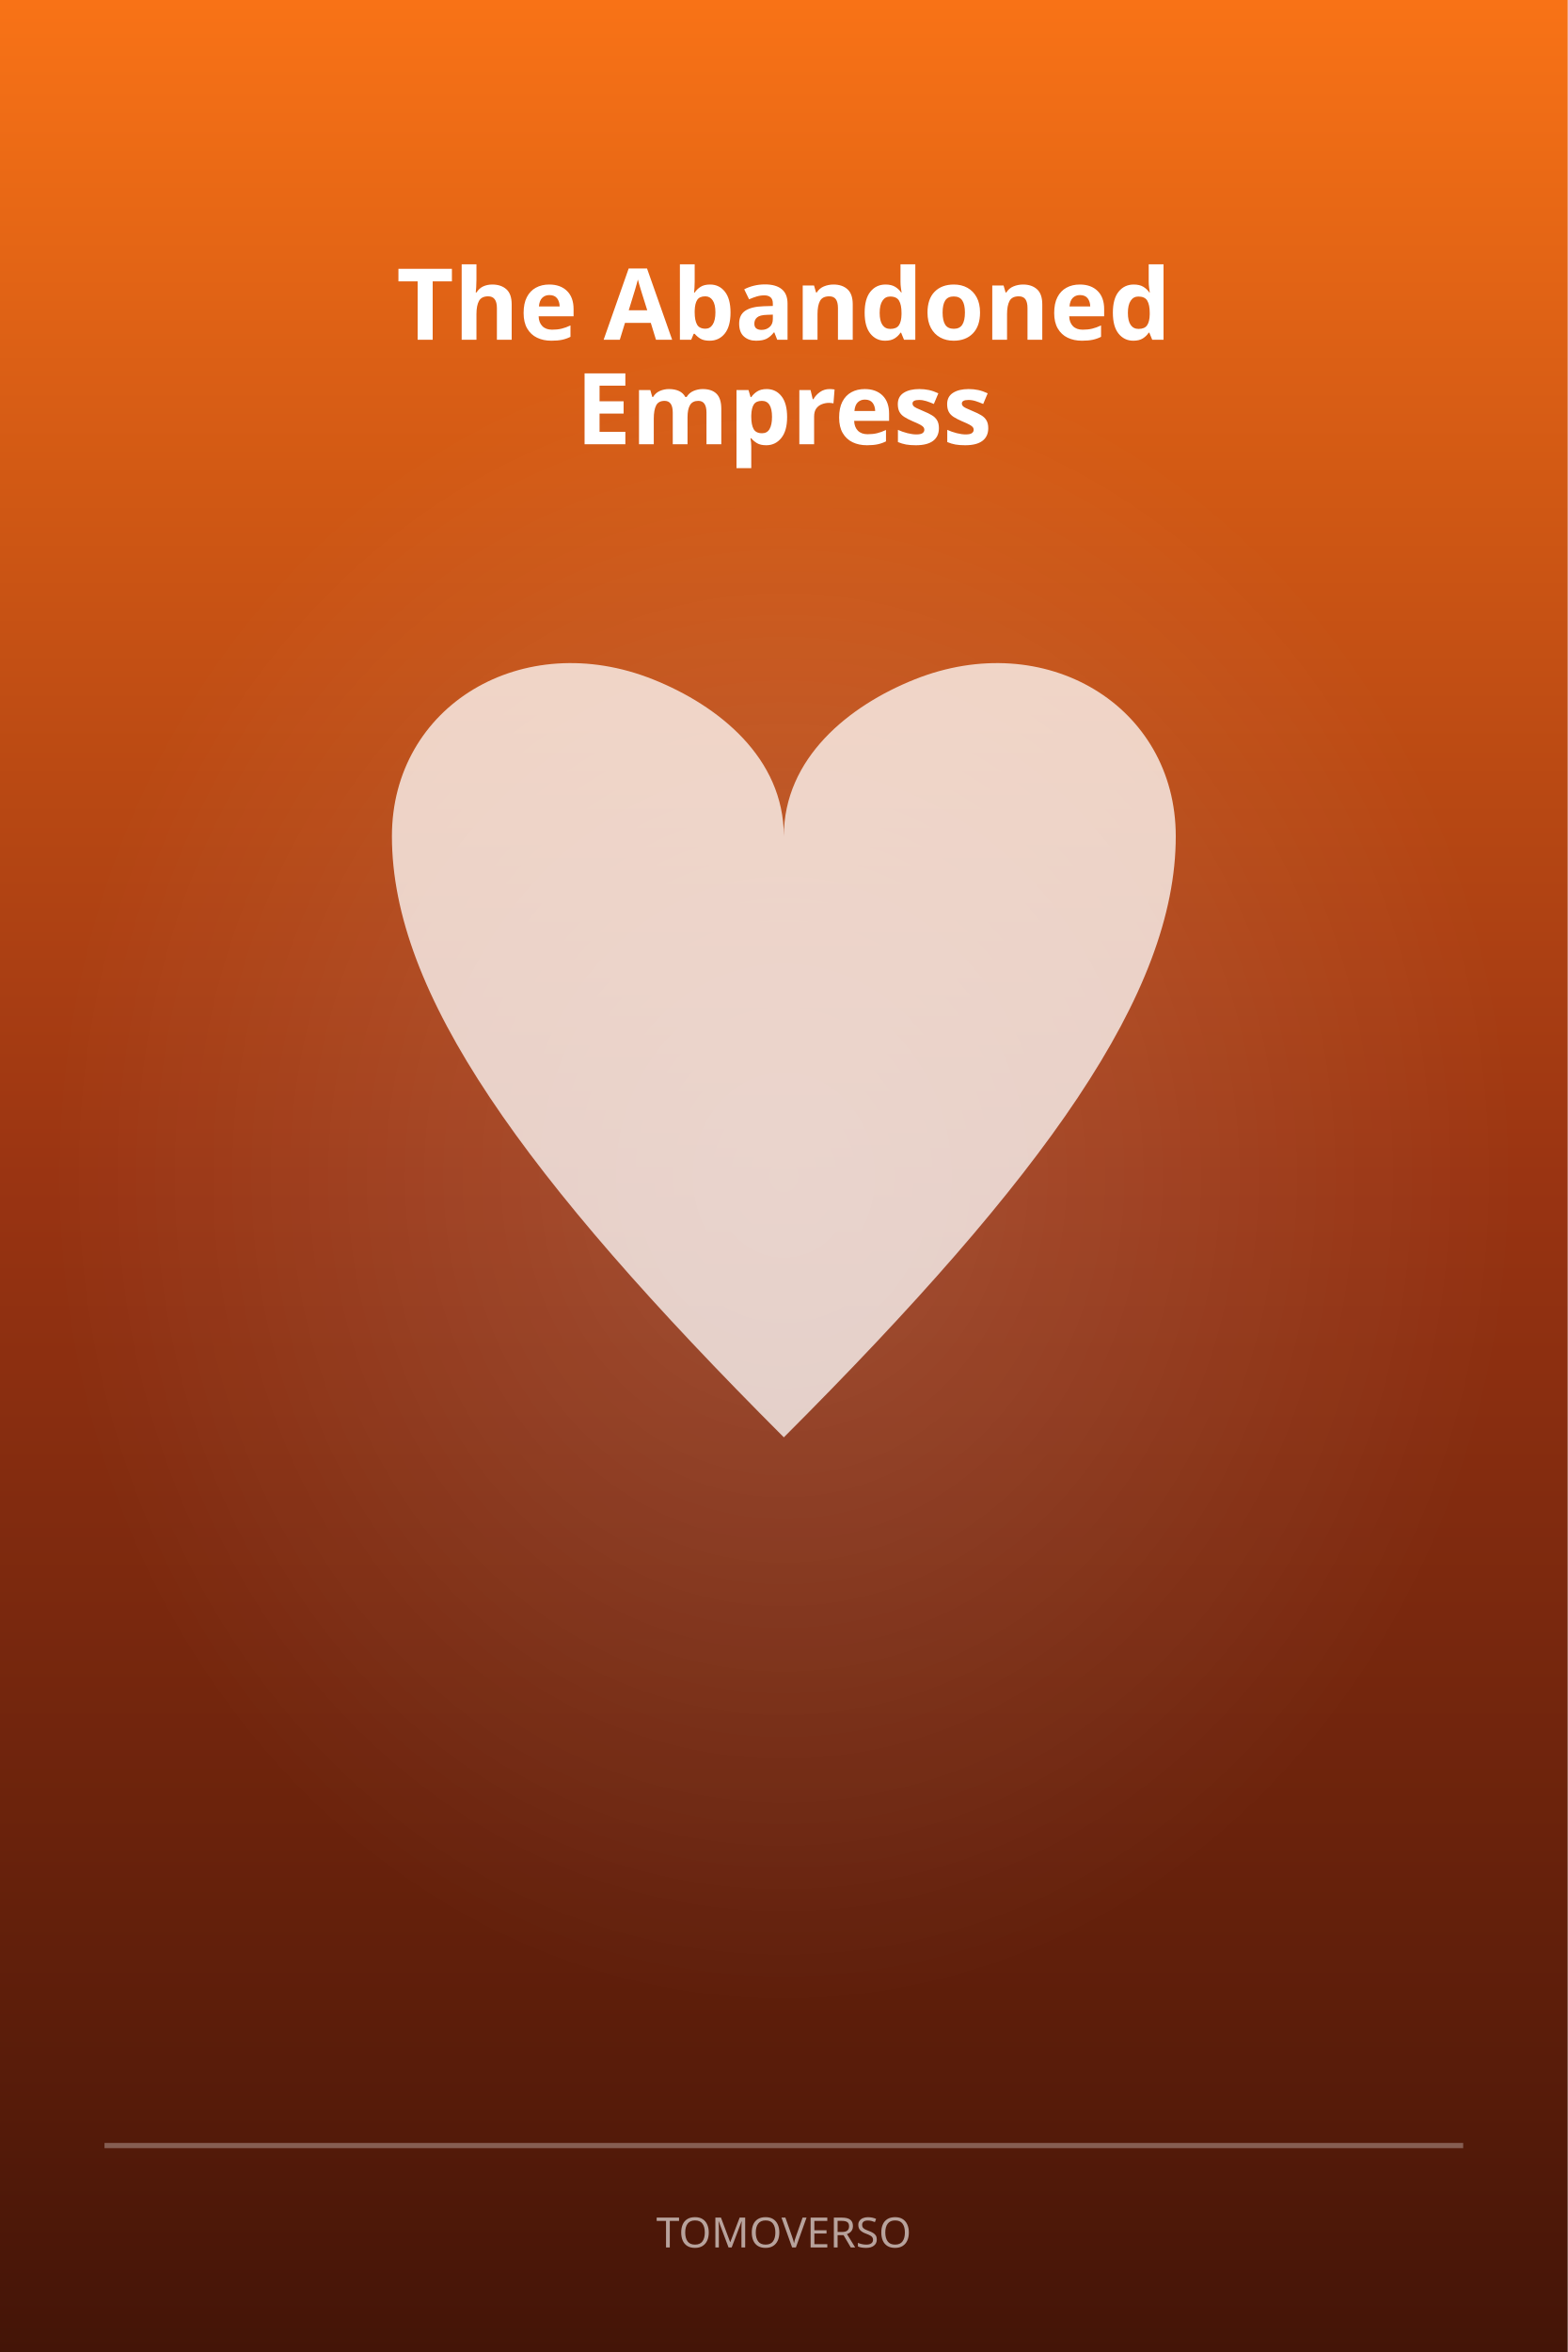
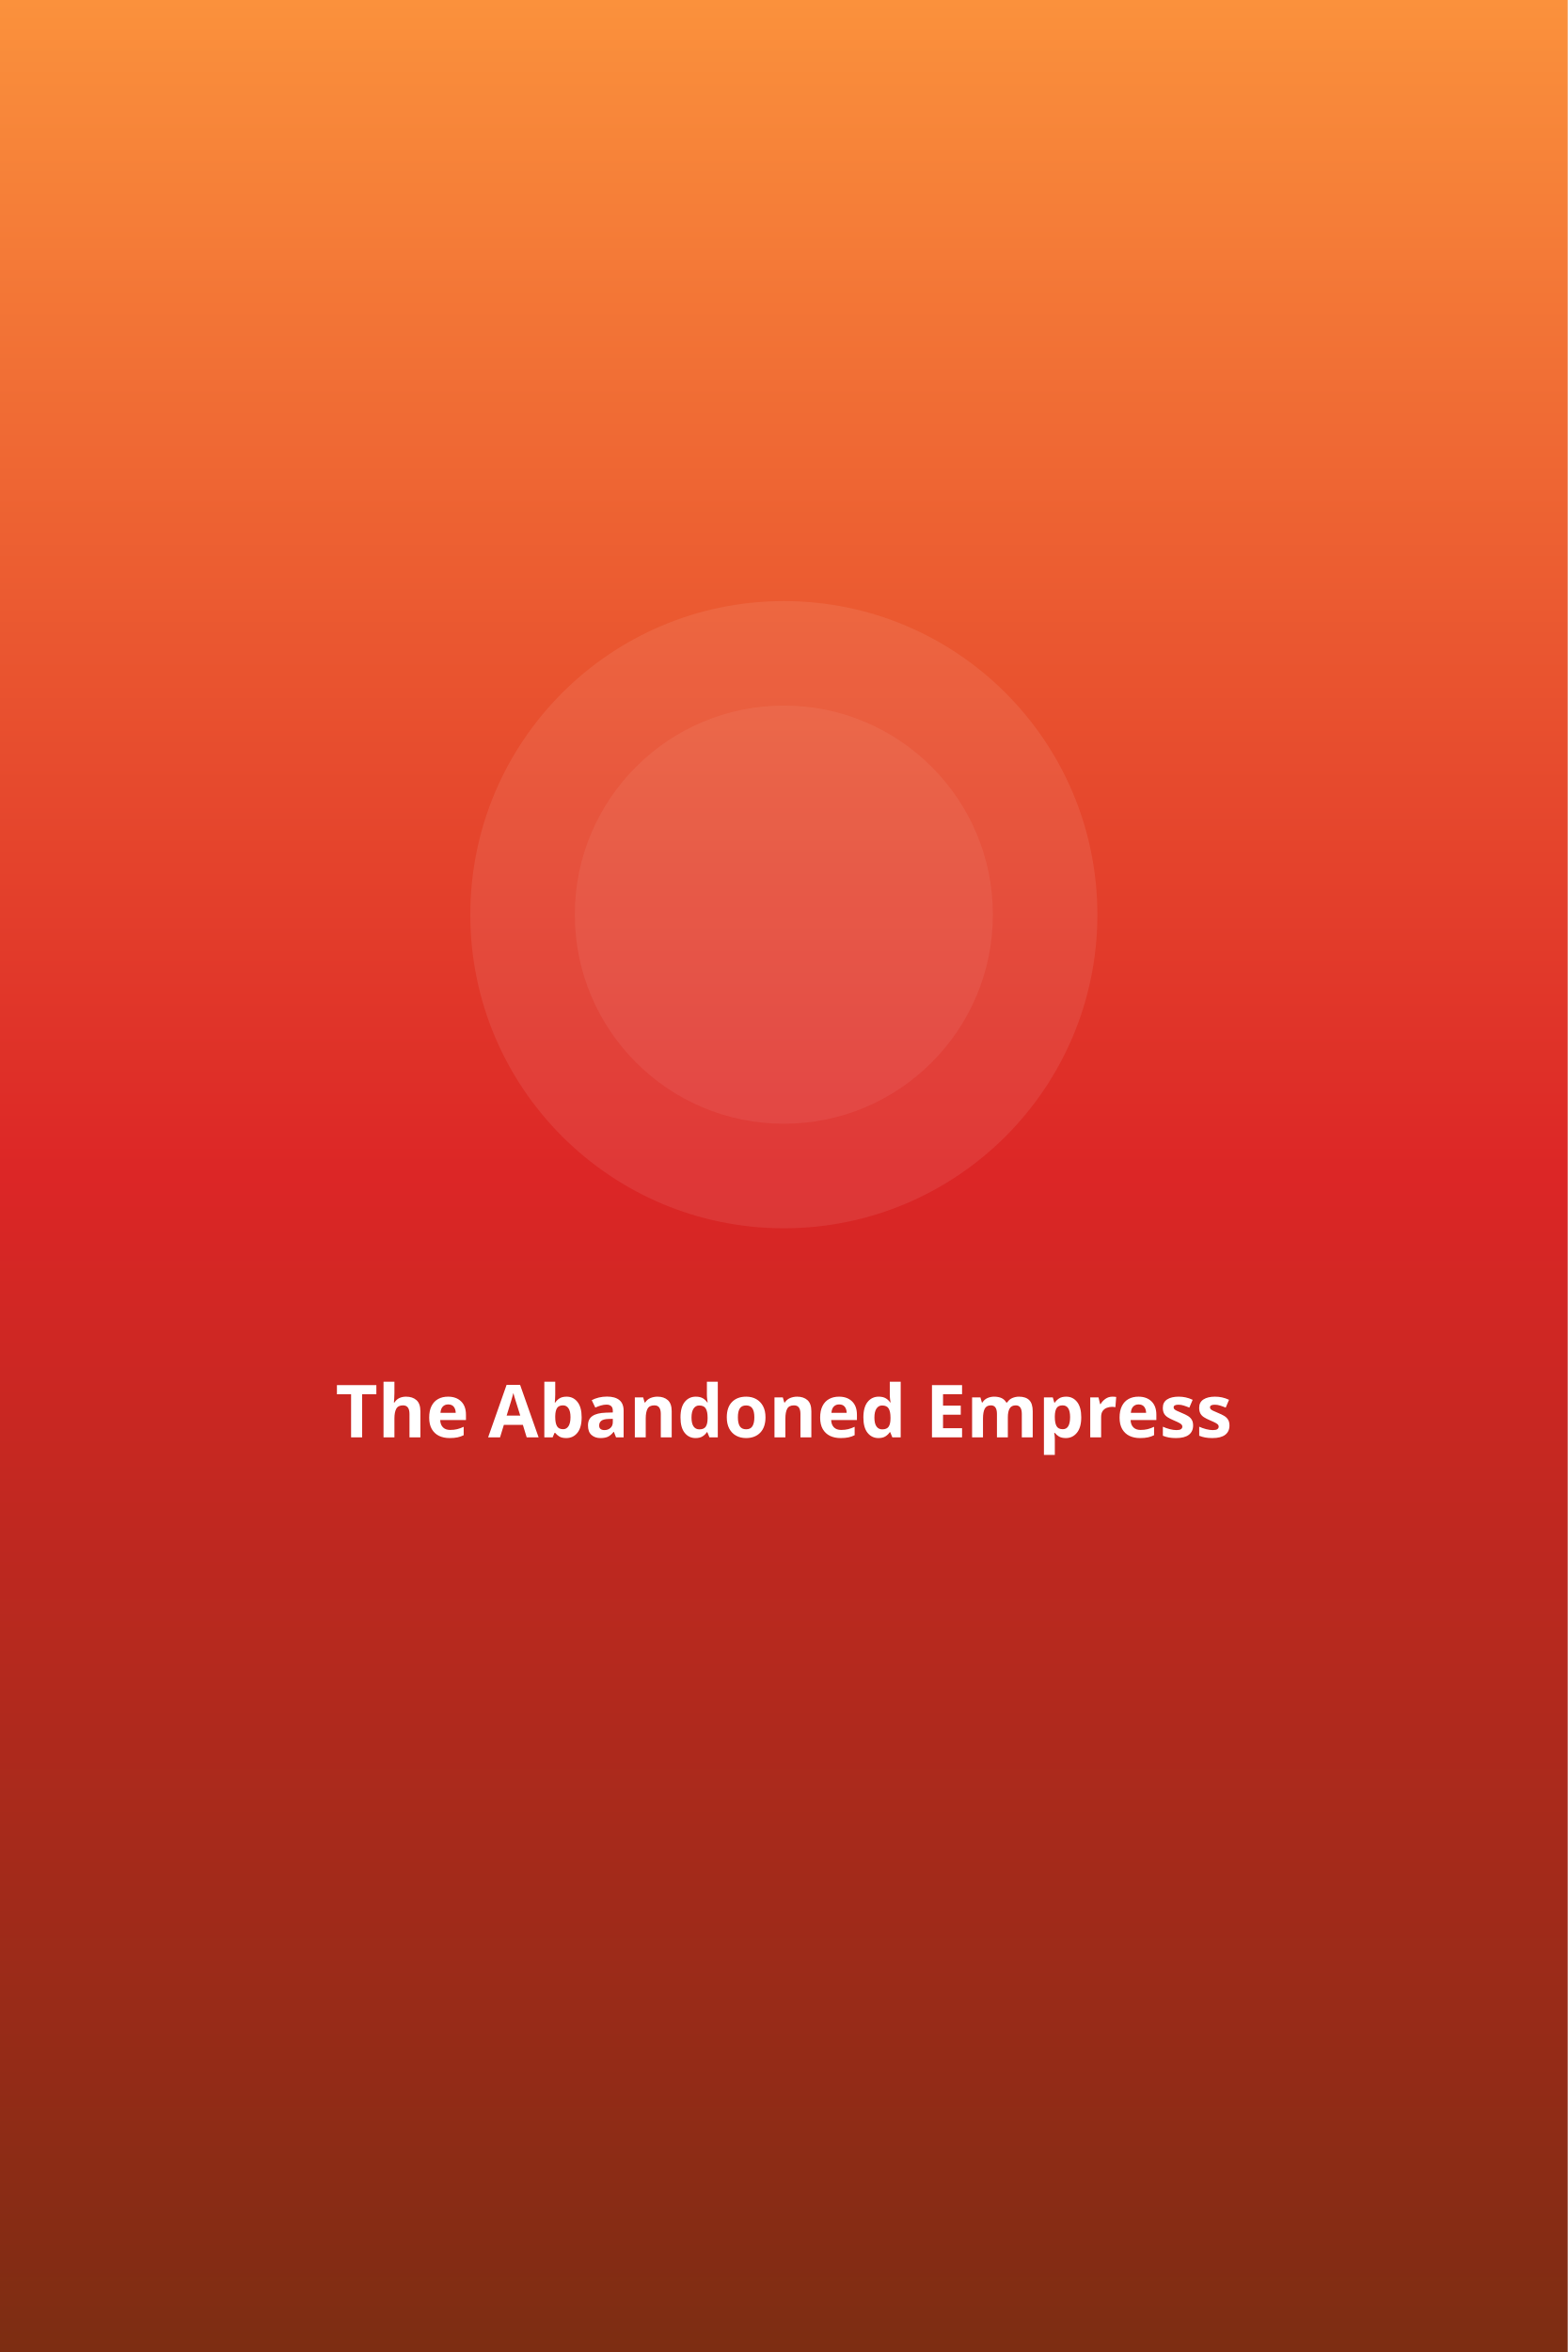
<svg xmlns="http://www.w3.org/2000/svg" width="600" height="900" viewBox="0 0 600 900">
  <defs>
    <linearGradient id="bg" x1="0" y1="0" x2="0" y2="1">
-       <stop offset="0%" stop-color="#f97316" />
-       <stop offset="50%" stop-color="#9a3412" />
-       <stop offset="100%" stop-color="#431407" />
+       <stop offset="0%" stop-color="#fb923c" />
+       <stop offset="50%" stop-color="#dc2626" />
+       <stop offset="100%" stop-color="#7c2d12" />
    </linearGradient>
-     <radialGradient id="glow" cx="50%" cy="50%" r="50%">
-       <stop offset="0%" stop-color="white" stop-opacity="0.15" />
-       <stop offset="100%" stop-color="white" stop-opacity="0" />
-     </radialGradient>
  </defs>
  <rect width="600" height="900" fill="url(#bg)" />
-   <ellipse cx="300" cy="450" rx="280" ry="320" fill="url(#glow)" />
-   <g>
-     <path d="M300 550 C200 450 150 380 150 320 C150 270 200 240 250 260 C275 270 300 290 300 320 C300 290 325 270 350 260 C400 240 450 270 450 320 C450 380 400 450 300 550 Z" fill="white" opacity="0.75" />
-   </g>
-   <text x="300" y="130" text-anchor="middle" fill="white" font-family="system-ui,sans-serif" font-weight="900" font-size="38" style="text-shadow: 0 2px 10px rgba(0,0,0,0.85)">The Abandoned</text>
-   <text x="300" y="170" text-anchor="middle" fill="white" font-family="system-ui,sans-serif" font-weight="900" font-size="38" style="text-shadow: 0 2px 10px rgba(0,0,0,0.85)">Empress</text>
-   <rect x="40" y="820" width="520" height="2" fill="white" opacity="0.3" />
-   <text x="300" y="860" text-anchor="middle" fill="white" opacity="0.6" font-family="system-ui" font-size="16">TOMOVERSO</text>
+   <circle cx="300" cy="350" r="120" fill="white" opacity="0.08" />
+   <circle cx="300" cy="350" r="80" fill="white" opacity="0.06" />
+   <text x="300" y="550" text-anchor="middle" fill="white" font-family="system-ui,sans-serif" font-weight="900" font-size="28" style="text-shadow:0 2px 8px rgba(0,0,0,0.5)">The Abandoned Empress</text>
</svg>
